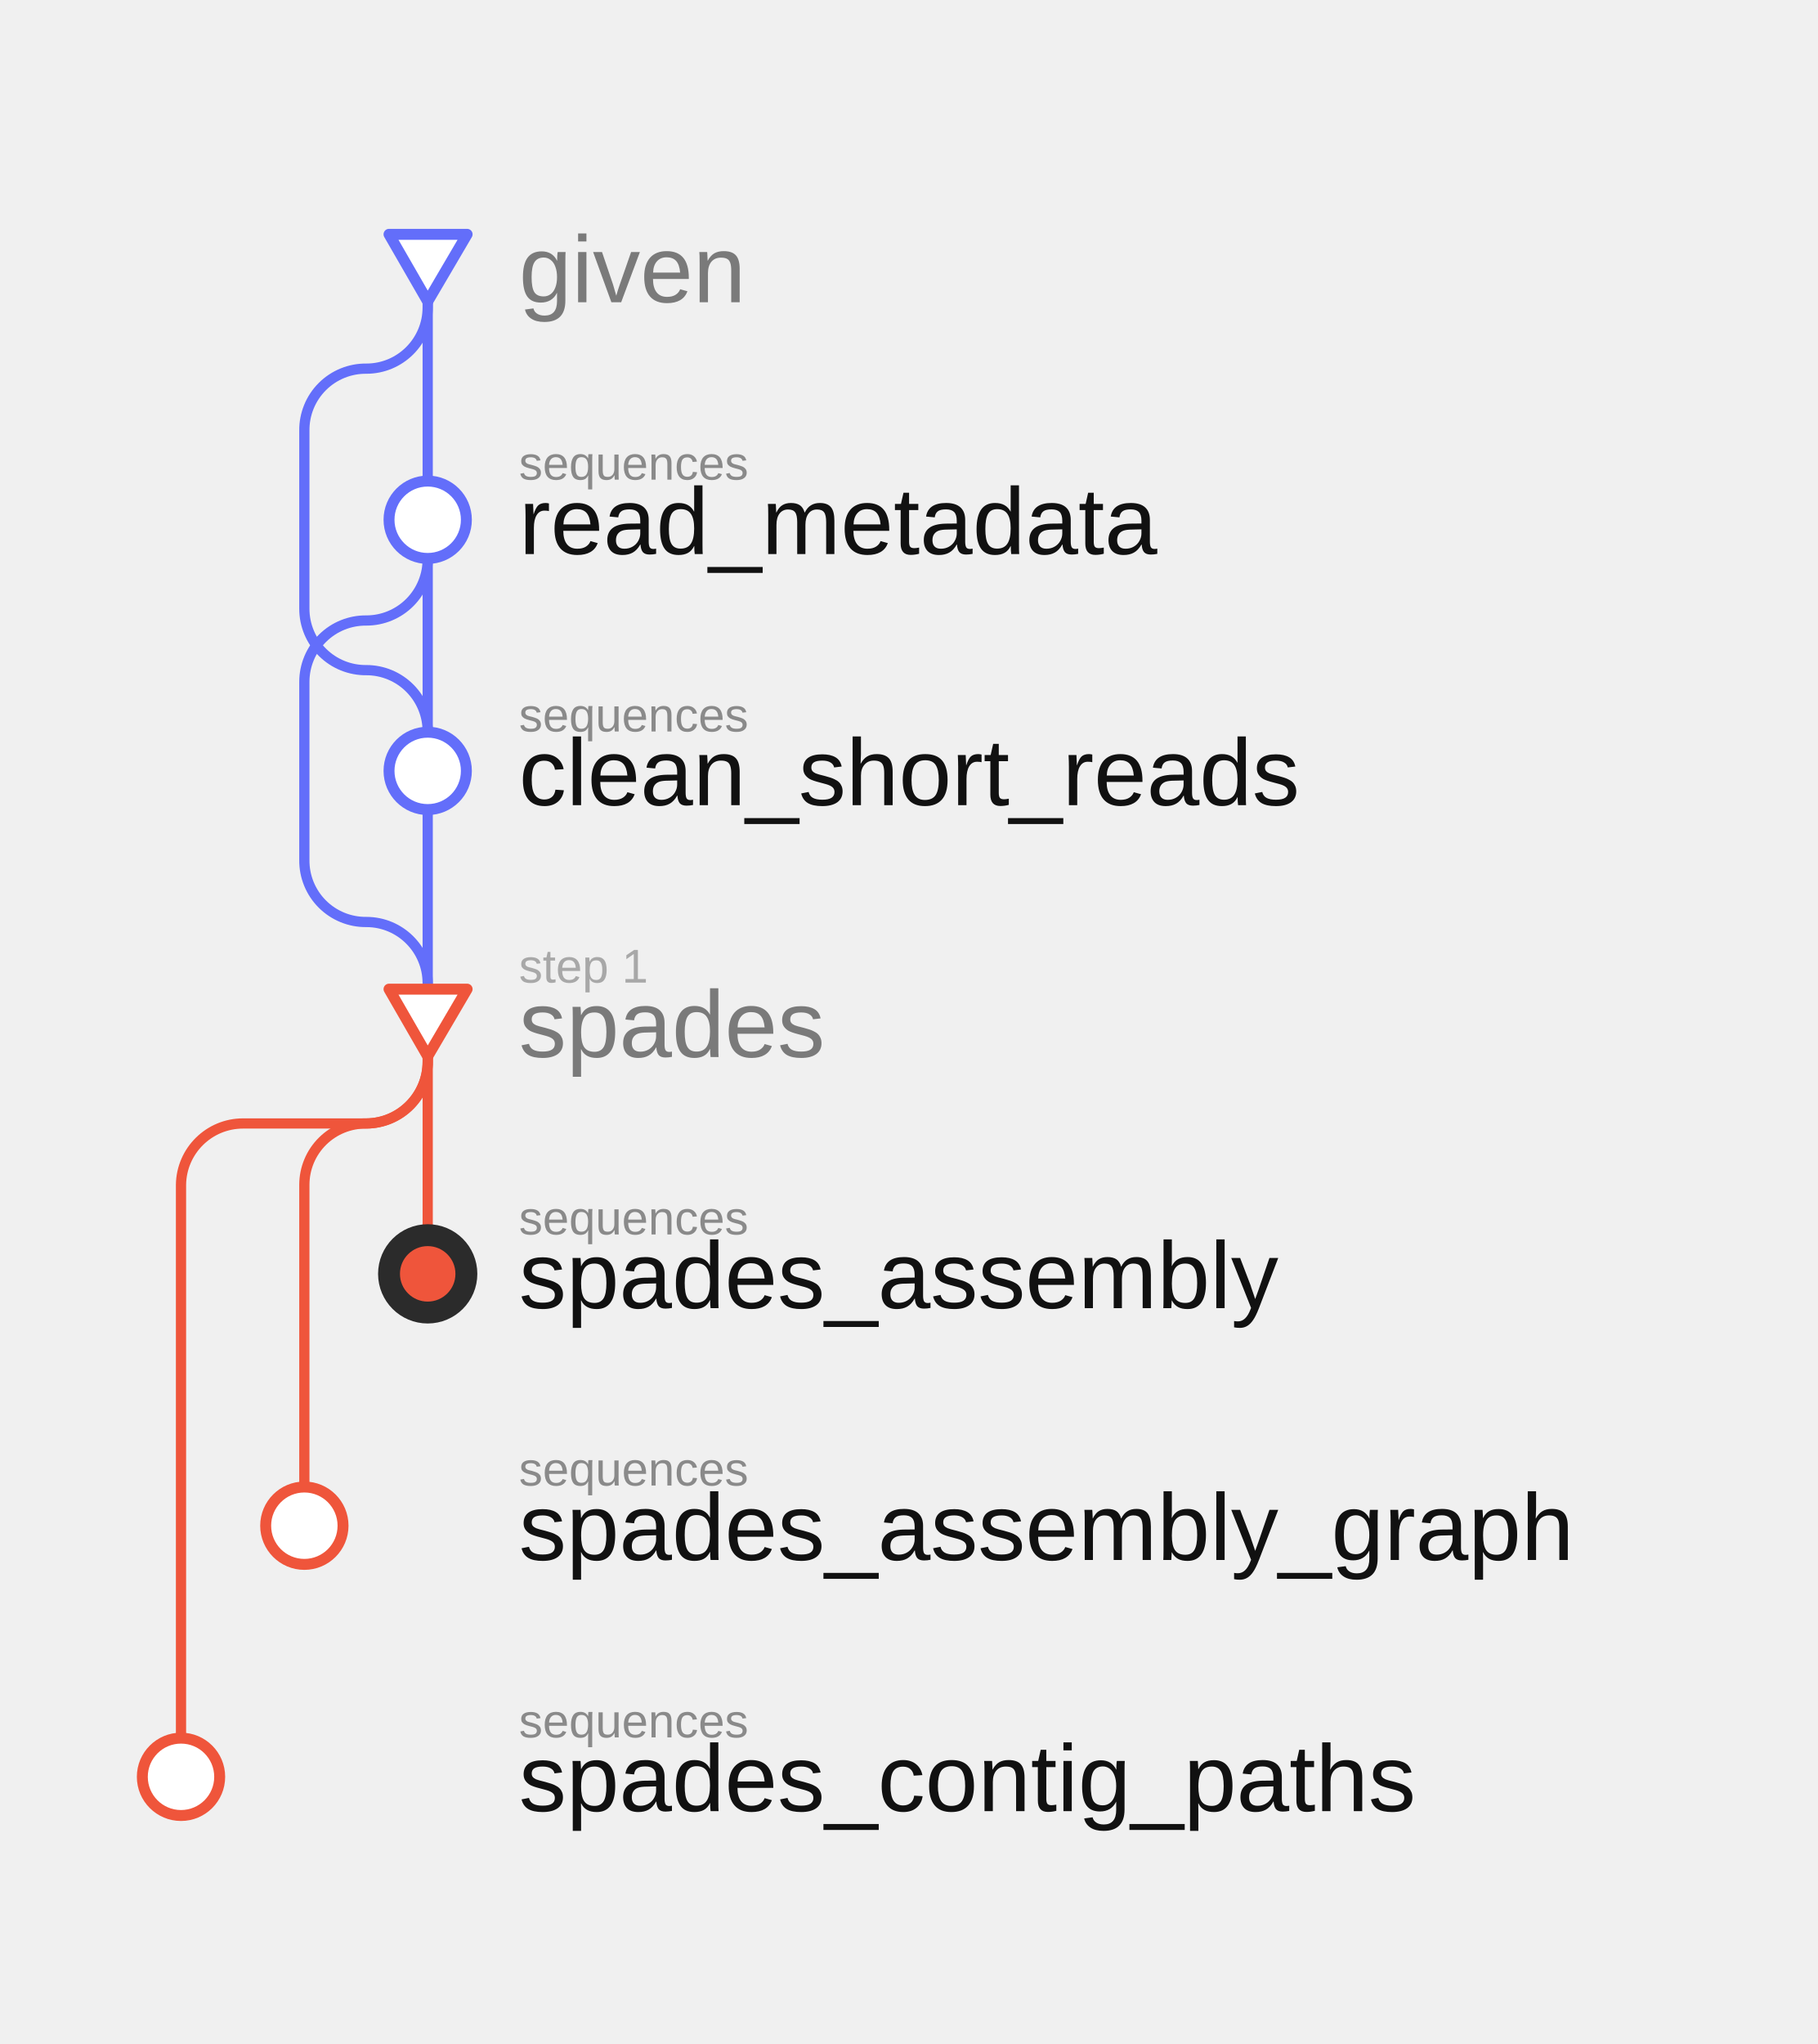
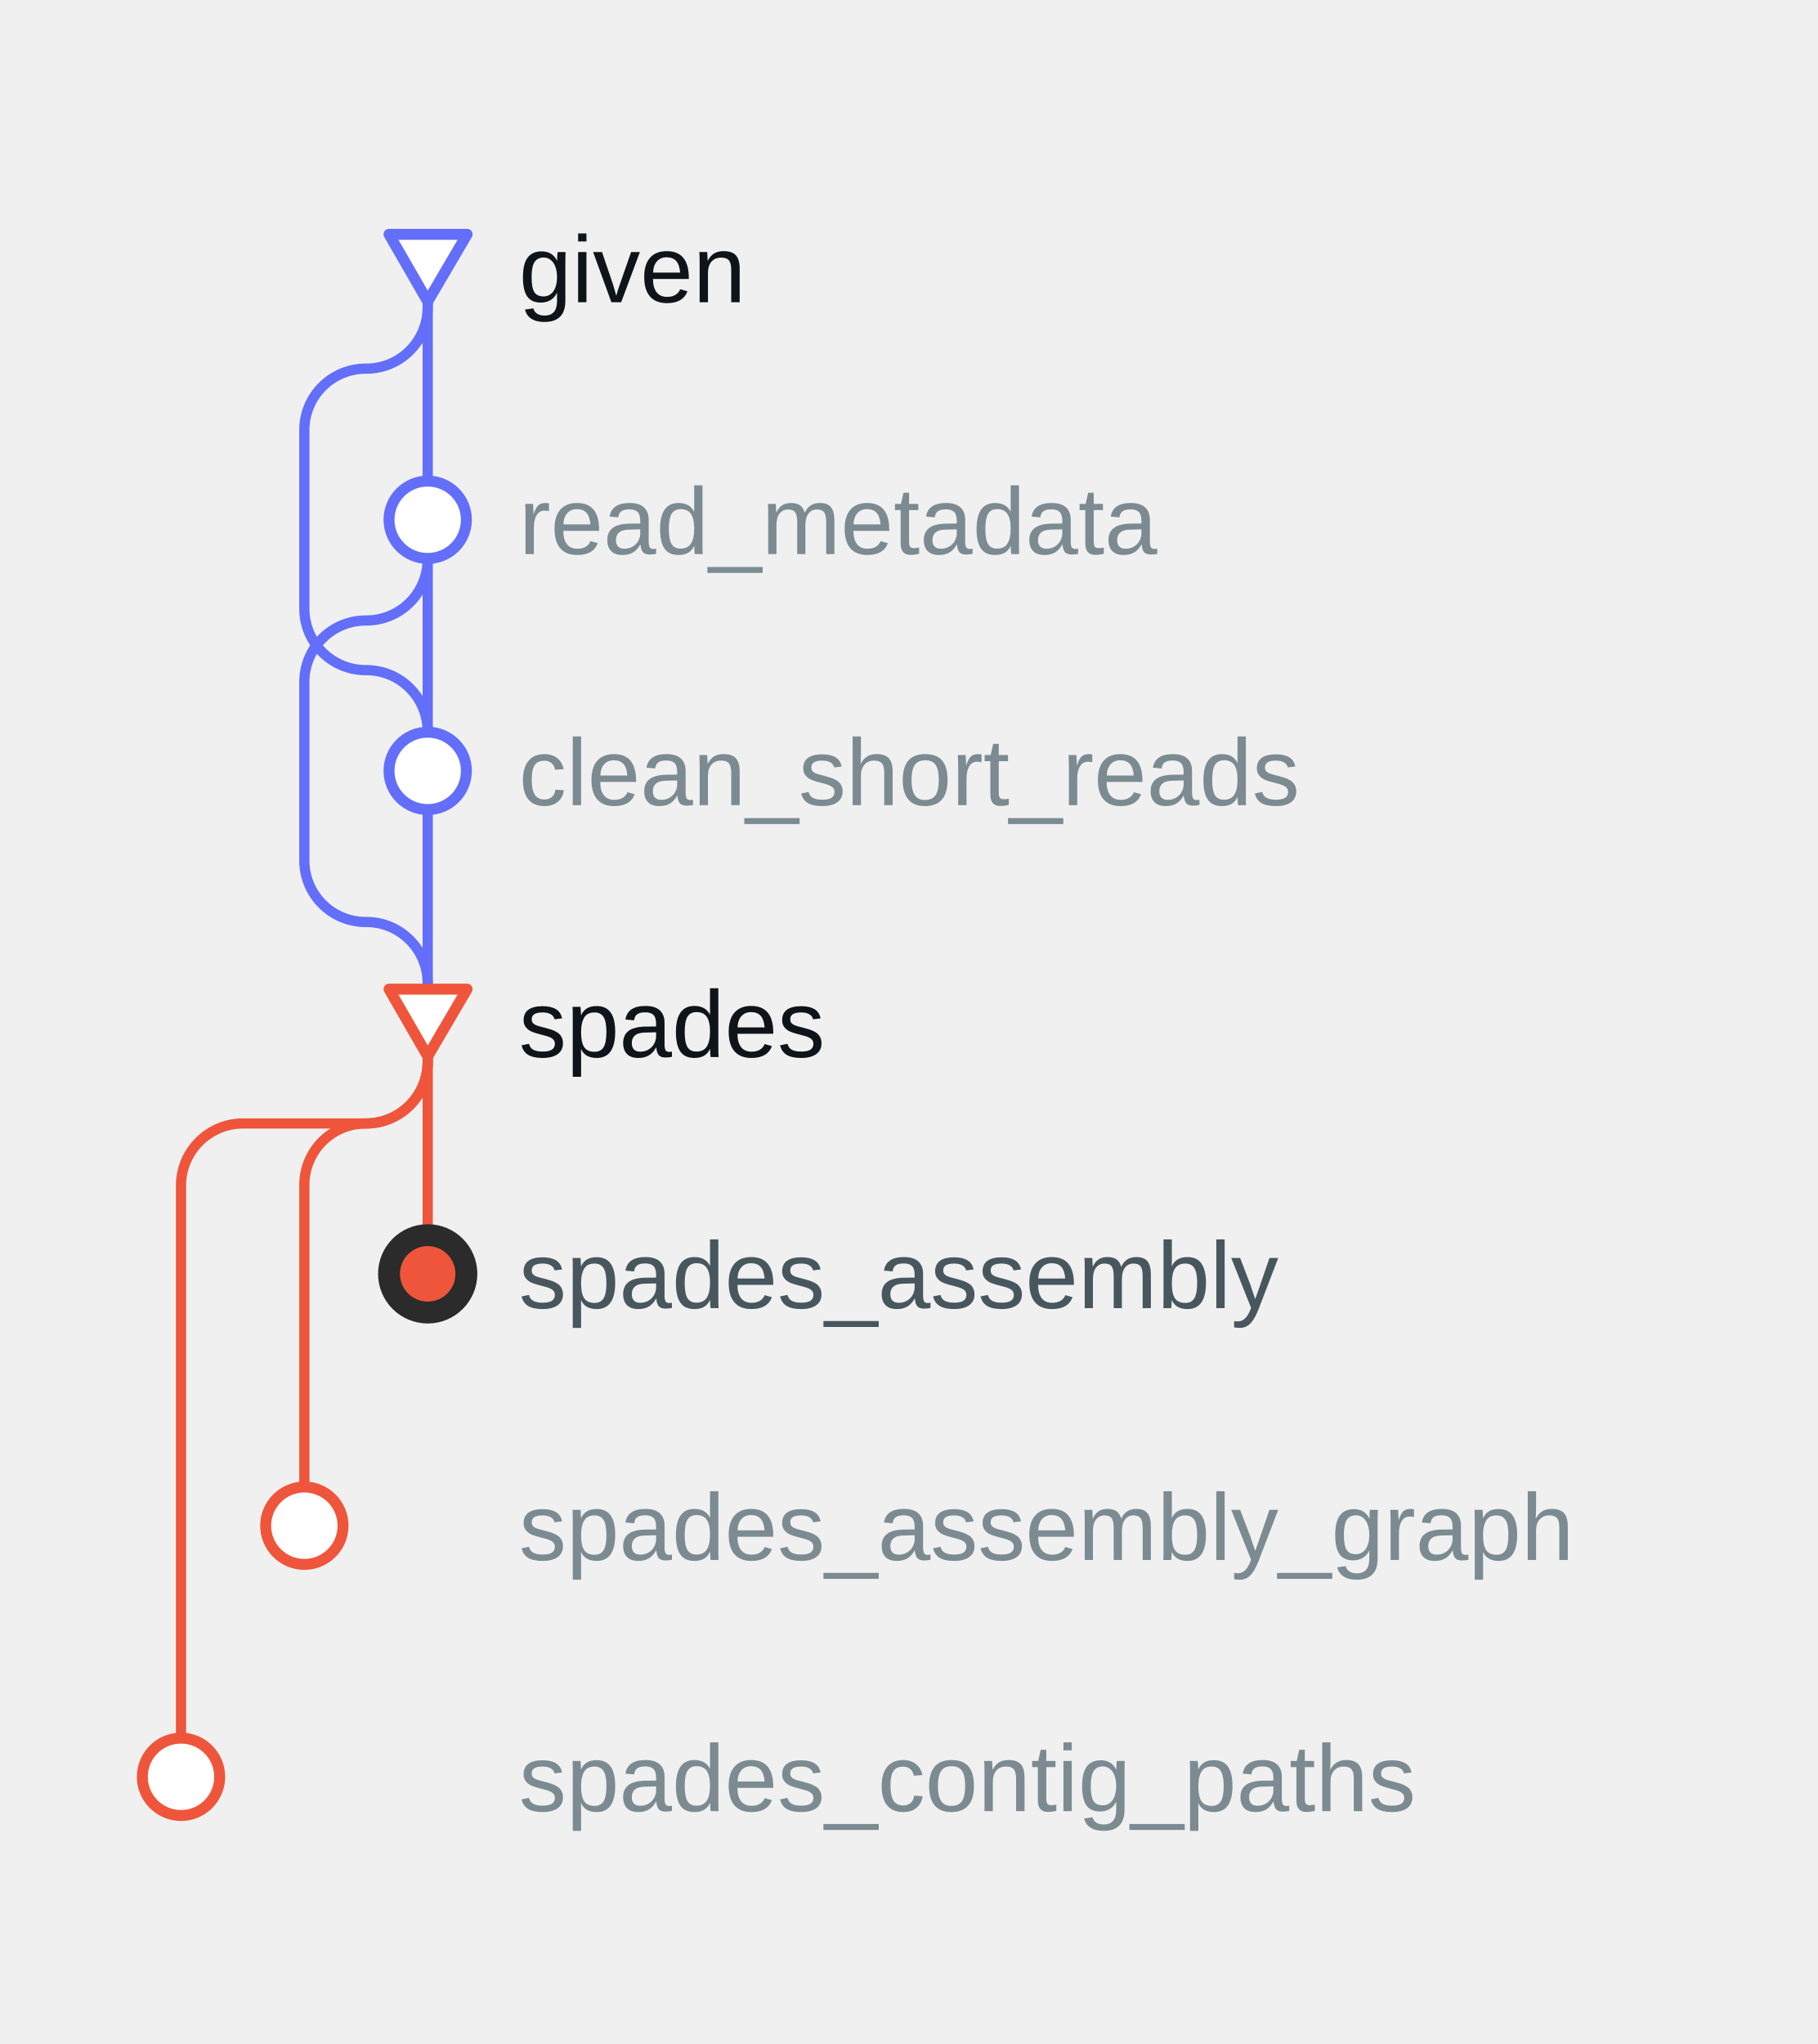
<svg xmlns="http://www.w3.org/2000/svg" width="249" height="280" viewBox="0 0 249 280">
  <g fill="none" stroke="#666666" stroke-width="1.4" stroke-linejoin="round" stroke-linecap="round">
    <path d="M 58.6,41.3 L 58.6,65.8" stroke="#636EFA" />
    <path d="M 58.6,41.3 L 58.6,42.1 A 8.4,8.4 0 0 1 50.2,50.5 A 8.4,8.4 0 0 0 41.7,59.0 L 41.7,83.4 A 8.4,8.4 0 0 0 50.2,91.8 A 8.4,8.4 0 0 1 58.6,100.3 L 58.6,100.3" stroke="#636EFA" />
    <path d="M 58.6,76.5 L 58.6,100.3" stroke="#636EFA" />
    <path d="M 58.6,76.5 A 8.4,8.4 0 0 1 50.2,85.0 A 8.4,8.4 0 0 0 41.7,93.4 L 41.7,117.8 A 8.4,8.4 0 0 0 50.2,126.3 A 8.4,8.4 0 0 1 58.6,134.7 L 58.6,135.5" stroke="#636EFA" />
    <path d="M 58.6,111.0 L 58.6,135.5" stroke="#636EFA" />
    <path d="M 58.6,144.7 L 58.6,169.2" stroke="#EF553B" />
    <path d="M 58.6,144.7 L 58.6,145.4 A 8.4,8.4 0 0 1 50.2,153.9 A 8.4,8.4 0 0 0 41.7,162.3 L 41.7,203.6" stroke="#EF553B" />
    <path d="M 58.6,144.7 L 58.6,145.4 A 8.5,8.5 0 0 1 50.2,153.9 L 33.3,153.9 A 8.5,8.5 0 0 0 24.8,162.3 L 24.8,238.1" stroke="#EF553B" />
  </g>
  <g>
    <polygon points="53.3,32.1 64.0,32.1 58.6,41.3" fill="#FFFFFF" stroke="#636EFA" stroke-width="1.5" stroke-linejoin="round" />
-     <text x="71.1" y="41.4" font-family="Arial" font-size="13" fill="#7A7A7A" text-anchor="start">given</text>
+     <text x="71.1" y="41.4" font-family="Arial" font-size="13" fill="#0E141A" text-anchor="start">given</text>
  </g>
  <g>
    <circle cx="58.6" cy="71.2" r="5.3" fill="#FFFFFF" stroke="#636EFA" stroke-width="1.5" />
-     <text x="71.1" y="65.7" font-family="Arial" font-size="6.5" fill="#8A8A8A" text-anchor="start">sequences</text>
-     <text x="71.1" y="75.9" font-family="Arial" font-size="13" fill="#111111" text-anchor="start">read_metadata</text>
+     <text x="71.1" y="75.9" font-family="Arial" font-size="13" fill="#7C8B92" text-anchor="start">read_metadata</text>
  </g>
  <g>
    <circle cx="58.6" cy="105.6" r="5.3" fill="#FFFFFF" stroke="#636EFA" stroke-width="1.5" />
-     <text x="71.1" y="100.2" font-family="Arial" font-size="6.5" fill="#8A8A8A" text-anchor="start">sequences</text>
-     <text x="71.1" y="110.3" font-family="Arial" font-size="13" fill="#111111" text-anchor="start">clean_short_reads</text>
+     <text x="71.1" y="110.3" font-family="Arial" font-size="13" fill="#7C8B92" text-anchor="start">clean_short_reads</text>
  </g>
  <g>
    <polygon points="53.3,135.5 64.0,135.5 58.6,144.7" fill="#FFFFFF" stroke="#EF553B" stroke-width="1.5" stroke-linejoin="round" />
-     <text x="71.1" y="134.6" font-family="Arial" font-size="6.5" fill="#A8A8A8" text-anchor="start">step 1</text>
-     <text x="71.1" y="144.8" font-family="Arial" font-size="13" fill="#7A7A7A" text-anchor="start">spades</text>
+     <text x="71.1" y="144.8" font-family="Arial" font-size="13" fill="#0E141A" text-anchor="start">spades</text>
  </g>
  <g>
    <circle cx="58.6" cy="174.5" r="5.3" fill="#EF553B" stroke="#2B2B2B" stroke-width="3.0" />
-     <text x="71.1" y="169.1" font-family="Arial" font-size="6.5" fill="#8A8A8A" text-anchor="start">sequences</text>
-     <text x="71.1" y="179.2" font-family="Arial" font-size="13" fill="#111111" text-anchor="start">spades_assembly</text>
+     <text x="71.1" y="179.2" font-family="Arial" font-size="13" fill="#48575E" text-anchor="start">spades_assembly</text>
  </g>
  <g>
    <circle cx="41.7" cy="209.0" r="5.3" fill="#FFFFFF" stroke="#EF553B" stroke-width="1.5" />
-     <text x="71.1" y="203.5" font-family="Arial" font-size="6.5" fill="#8A8A8A" text-anchor="start">sequences</text>
-     <text x="71.1" y="213.7" font-family="Arial" font-size="13" fill="#111111" text-anchor="start">spades_assembly_graph</text>
+     <text x="71.1" y="213.7" font-family="Arial" font-size="13" fill="#7C8B92" text-anchor="start">spades_assembly_graph</text>
  </g>
  <g>
    <circle cx="24.8" cy="243.4" r="5.3" fill="#FFFFFF" stroke="#EF553B" stroke-width="1.5" />
-     <text x="71.1" y="238.0" font-family="Arial" font-size="6.5" fill="#8A8A8A" text-anchor="start">sequences</text>
-     <text x="71.1" y="248.1" font-family="Arial" font-size="13" fill="#111111" text-anchor="start">spades_contig_paths</text>
+     <text x="71.1" y="248.1" font-family="Arial" font-size="13" fill="#7C8B92" text-anchor="start">spades_contig_paths</text>
  </g>
</svg>
